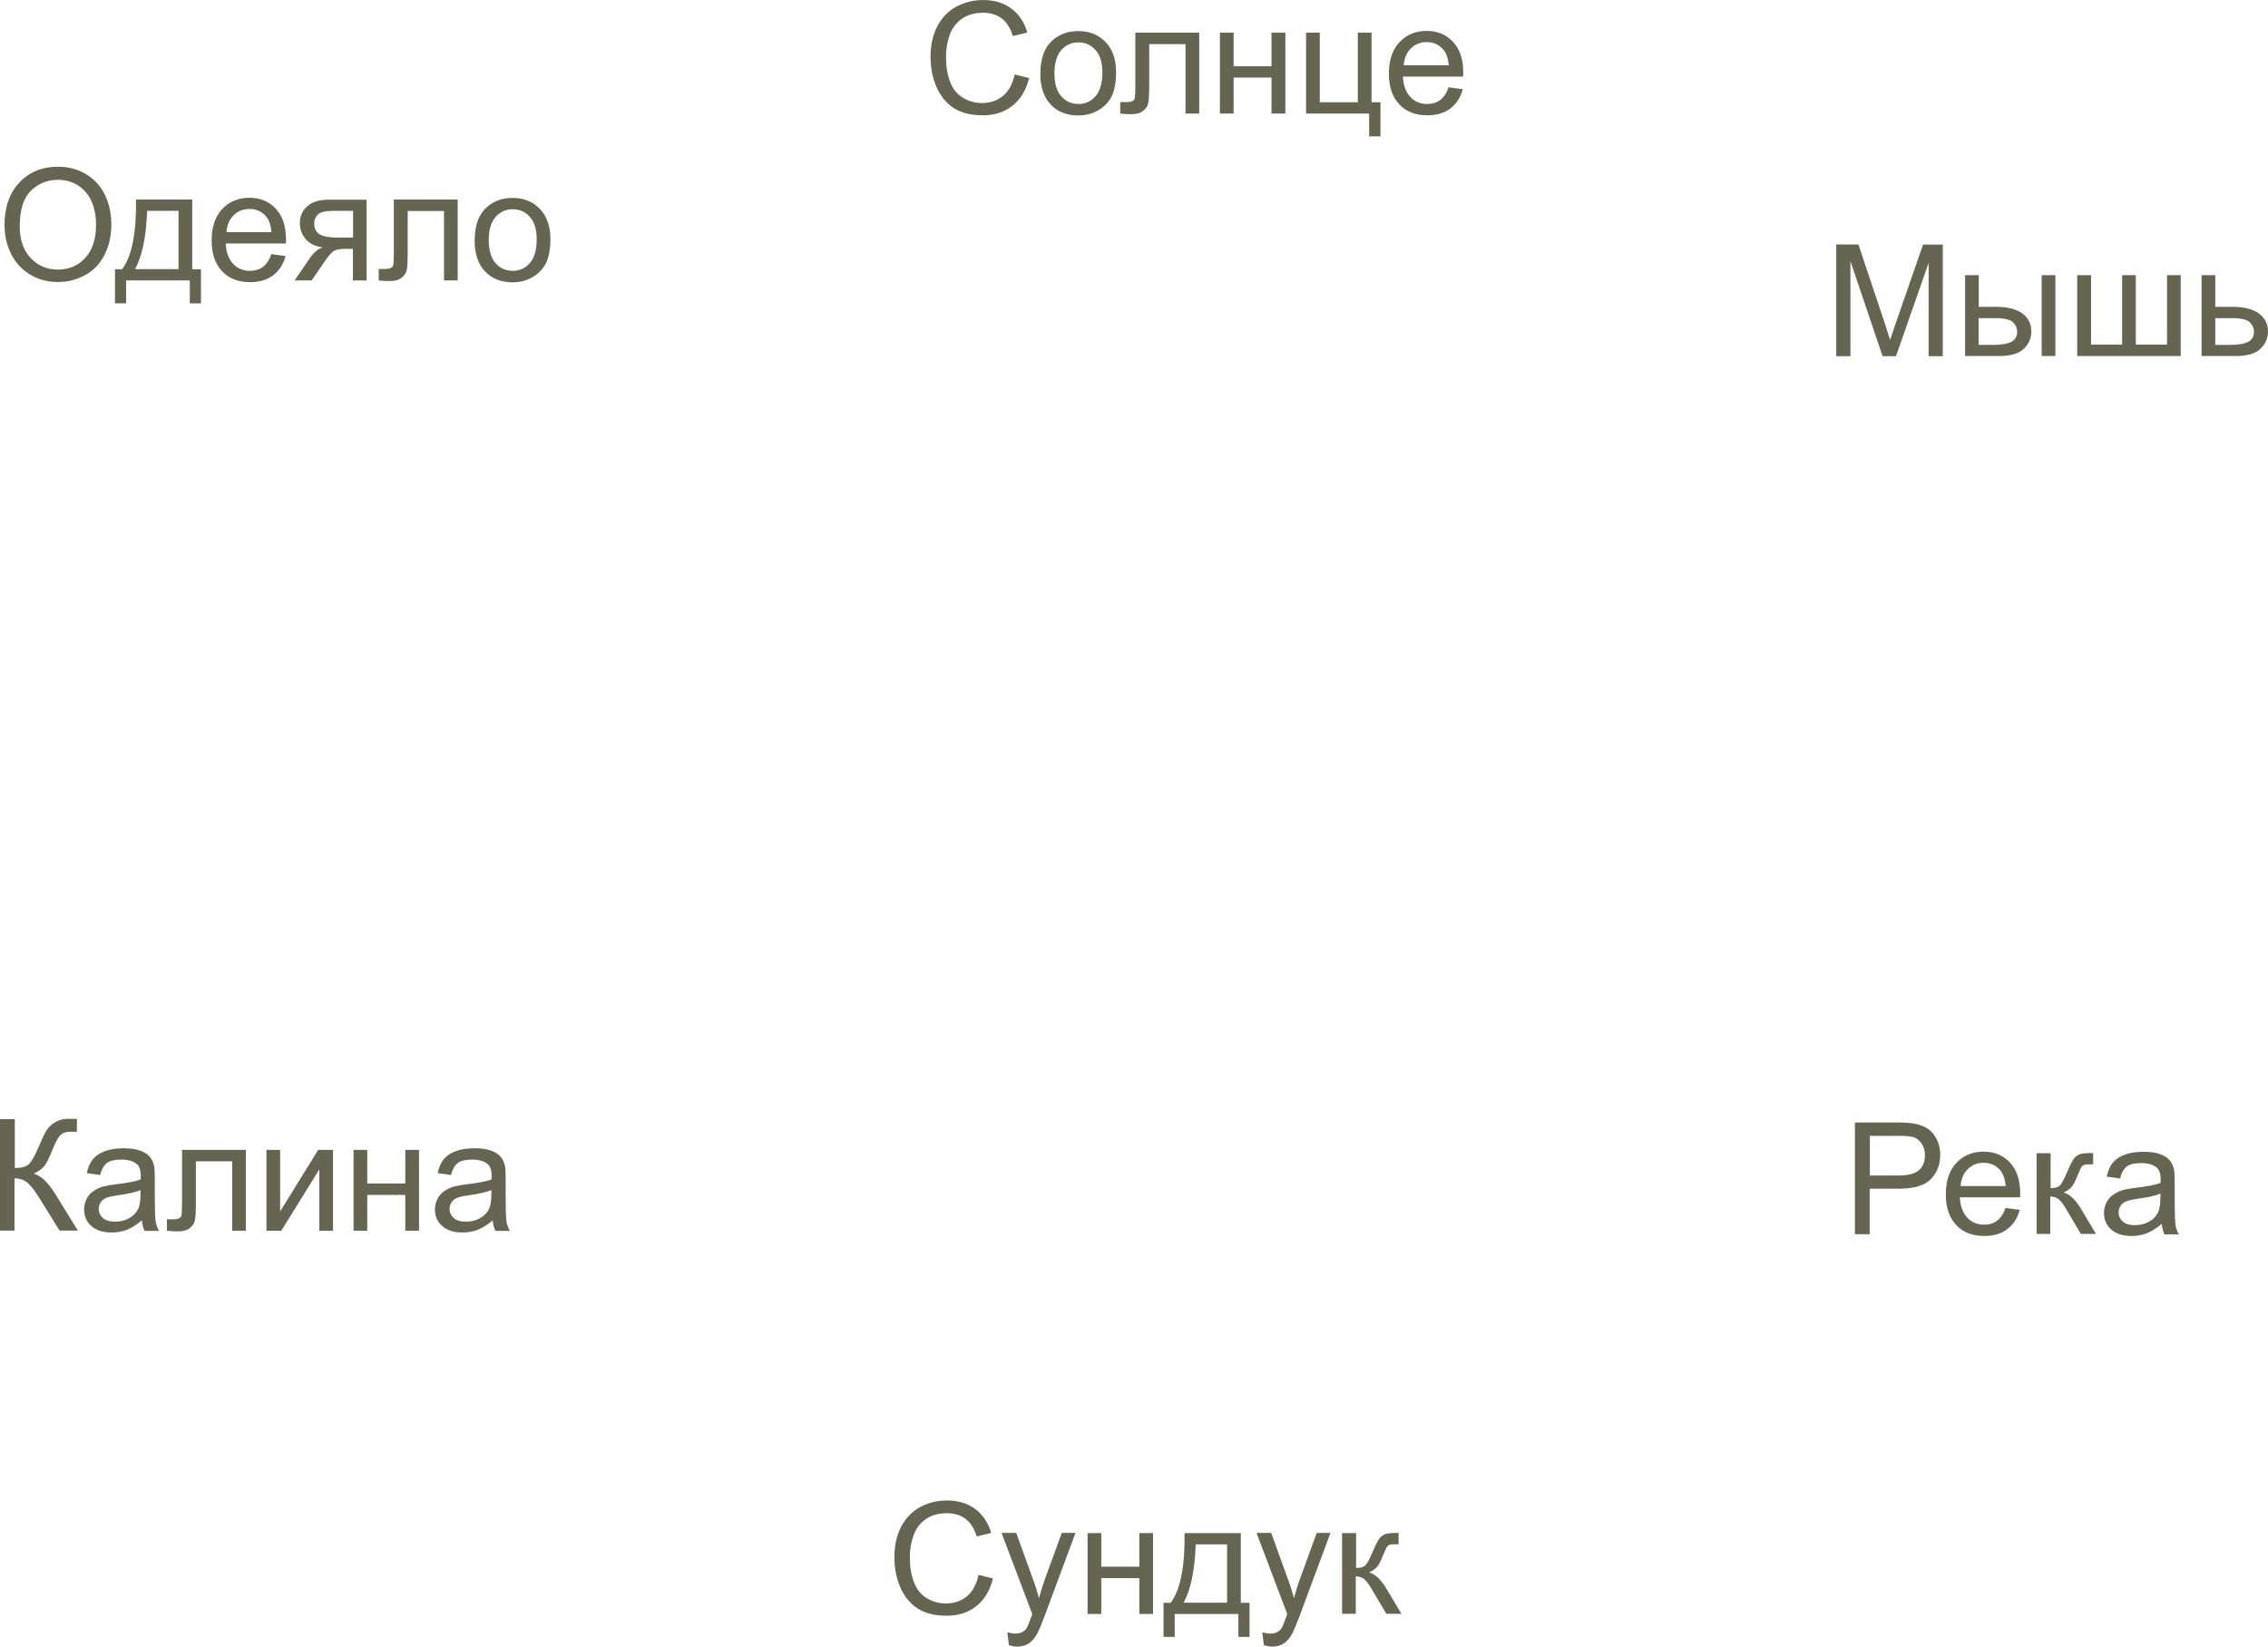
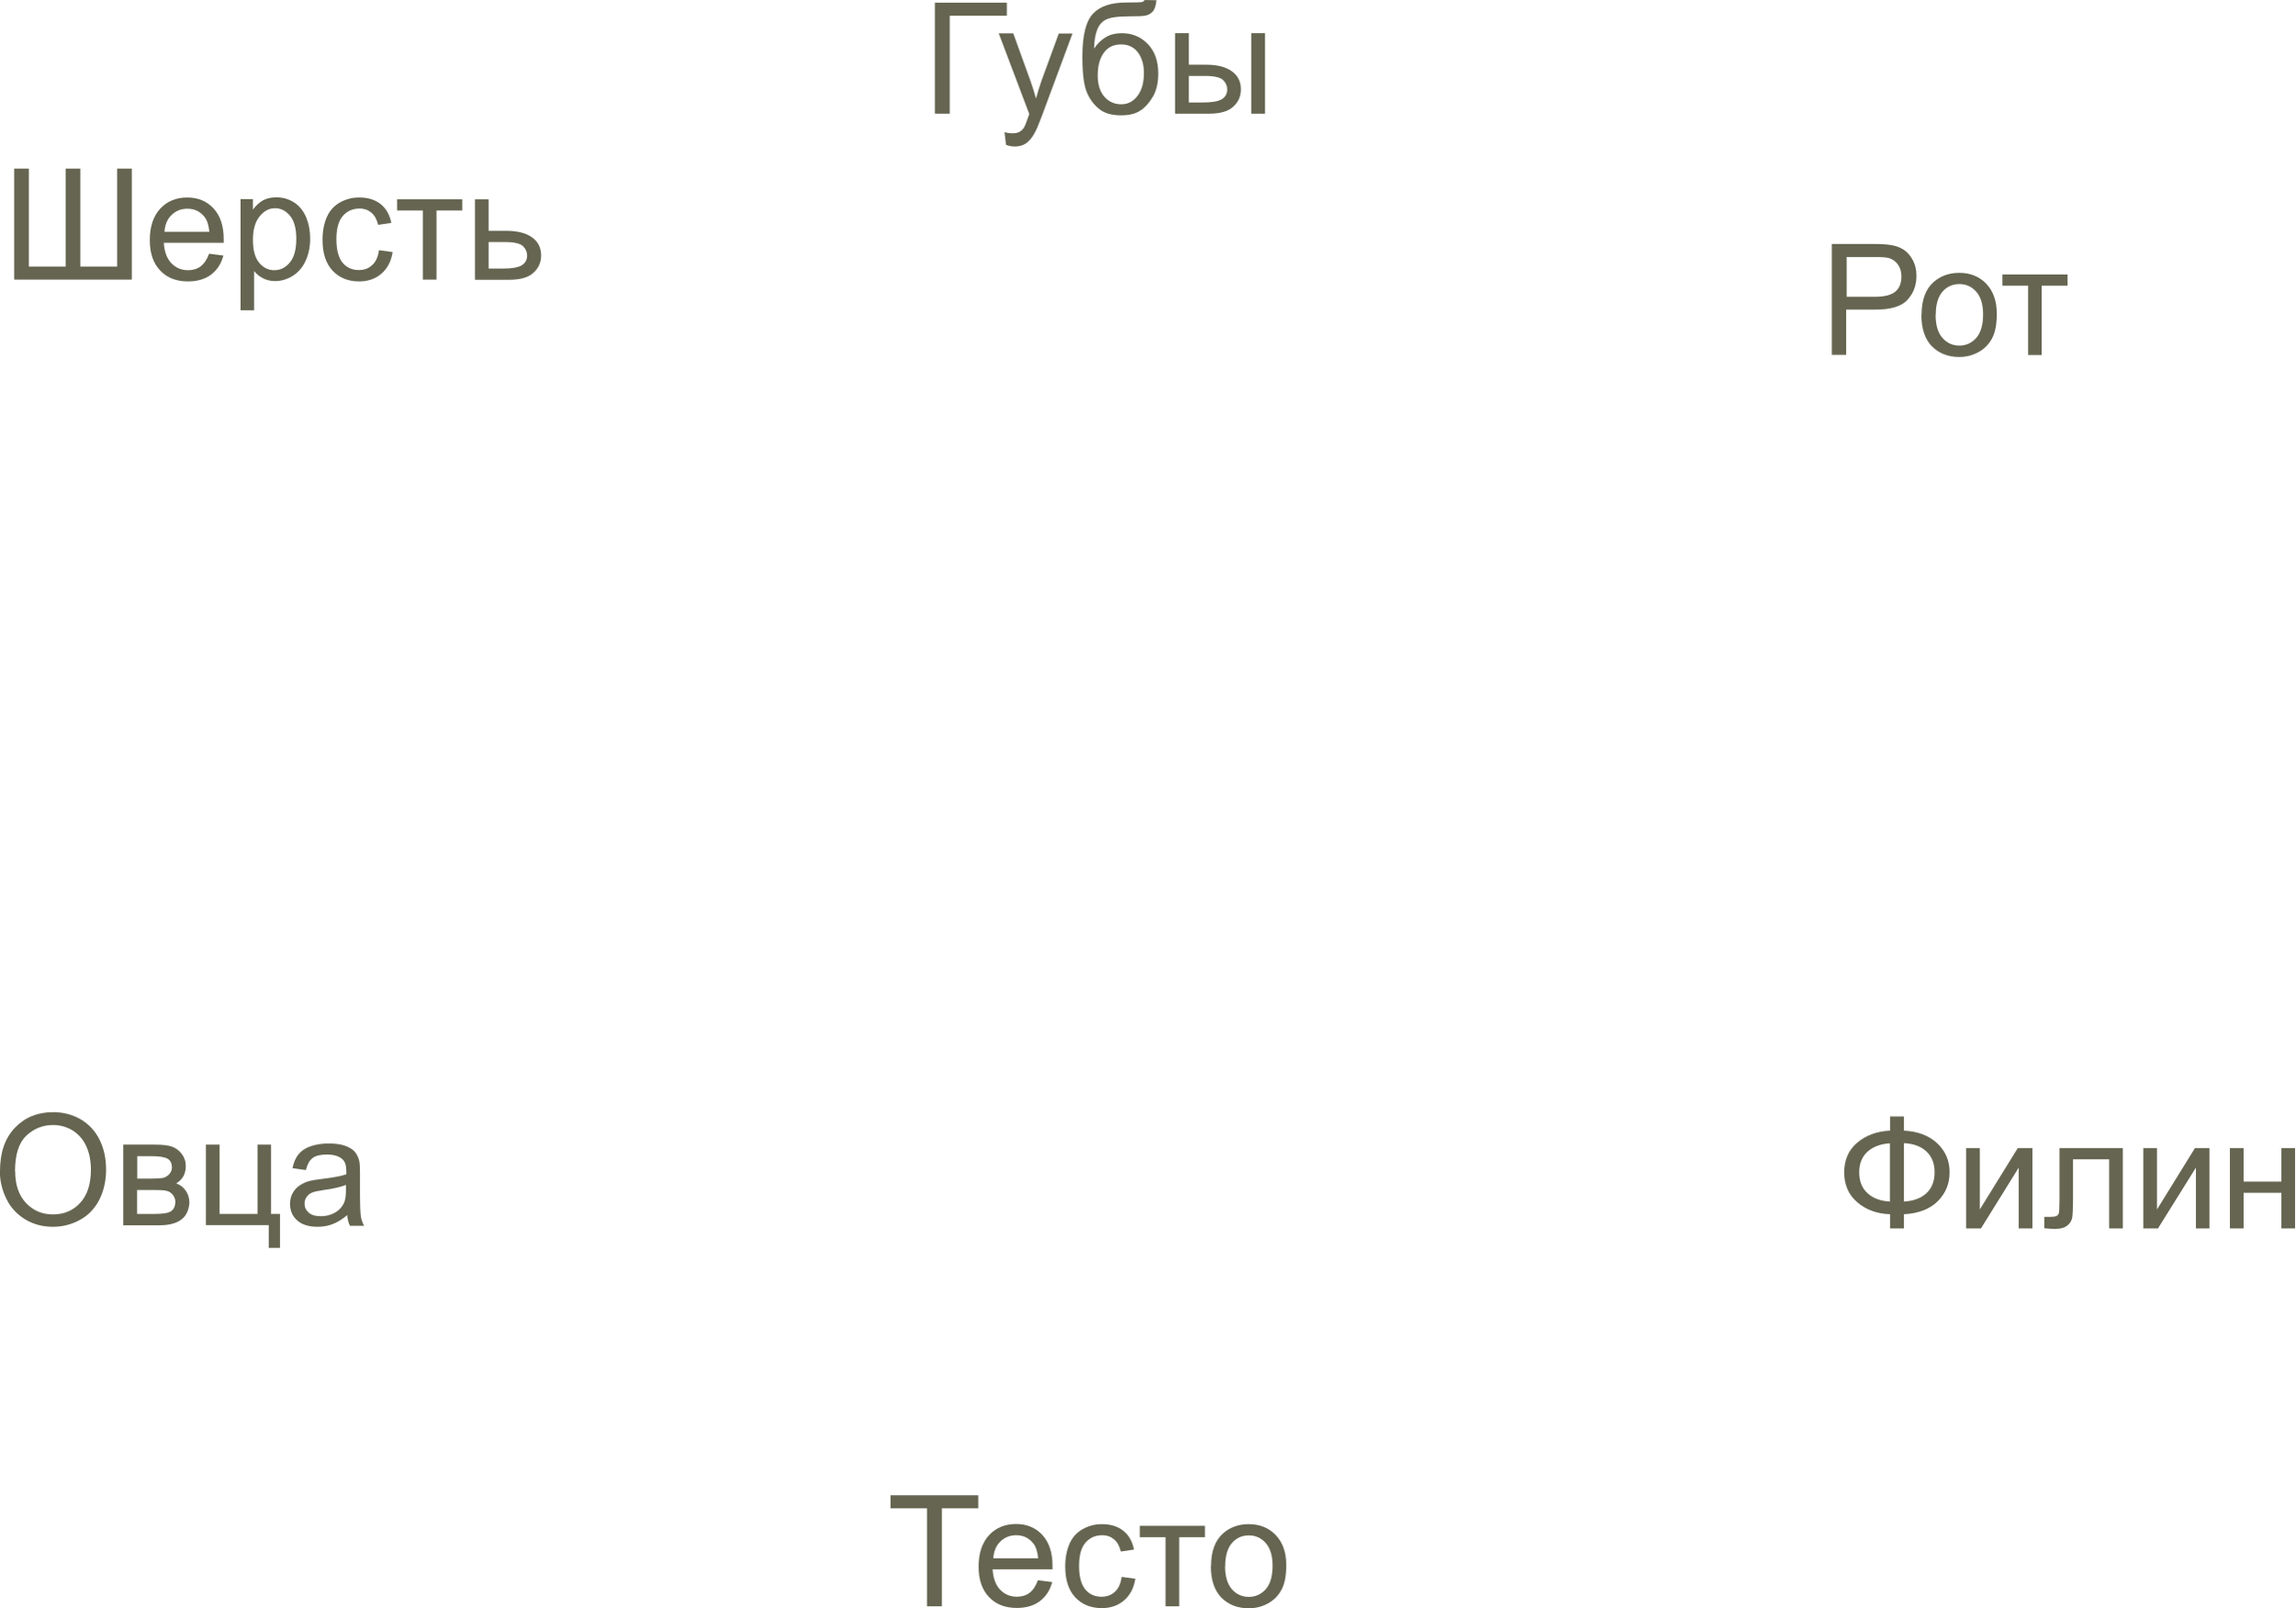
- <svg xmlns="http://www.w3.org/2000/svg" xml:space="preserve" width="76.444mm" height="55.517mm" version="1.1" style="shape-rendering:geometricPrecision; text-rendering:geometricPrecision; image-rendering:optimizeQuality; fill-rule:evenodd; clip-rule:evenodd" viewBox="0 0 142.41 103.42">
+ <svg xmlns="http://www.w3.org/2000/svg" xml:space="preserve" width="77.766mm" height="54.498mm" version="1.1" style="shape-rendering:geometricPrecision; text-rendering:geometricPrecision; image-rendering:optimizeQuality; fill-rule:evenodd; clip-rule:evenodd" viewBox="0 0 139.12 97.49">
  <defs>
    <style type="text/css">
   
    .fil0 {fill:#656551;fill-rule:nonzero}
   
  </style>
  </defs>
  <g id="Слой_x0020_1">
-     <path class="fil0" d="M61.42 98.91l0.93 0.23c-0.19,0.76 -0.54,1.34 -1.05,1.74 -0.5,0.4 -1.12,0.6 -1.85,0.6 -0.75,0 -1.37,-0.15 -1.84,-0.46 -0.47,-0.31 -0.83,-0.75 -1.08,-1.33 -0.25,-0.58 -0.37,-1.21 -0.37,-1.88 0,-0.73 0.14,-1.37 0.42,-1.91 0.28,-0.54 0.68,-0.96 1.19,-1.24 0.51,-0.28 1.08,-0.42 1.7,-0.42 0.7,0 1.29,0.18 1.77,0.54 0.48,0.36 0.81,0.86 1,1.5l-0.91 0.22c-0.16,-0.51 -0.4,-0.88 -0.71,-1.11 -0.31,-0.23 -0.7,-0.35 -1.16,-0.35 -0.54,0 -0.99,0.13 -1.35,0.39 -0.36,0.26 -0.62,0.61 -0.76,1.04 -0.15,0.44 -0.22,0.88 -0.22,1.35 0,0.6 0.09,1.12 0.26,1.56 0.17,0.45 0.44,0.78 0.81,1 0.37,0.22 0.76,0.33 1.19,0.33 0.52,0 0.96,-0.15 1.32,-0.45 0.36,-0.3 0.6,-0.74 0.73,-1.33z" />
-     <path id="_1" class="fil0" d="M63.35 103.32l-0.1 -0.8c0.19,0.05 0.35,0.08 0.49,0.08 0.19,0 0.35,-0.03 0.46,-0.1 0.12,-0.06 0.21,-0.15 0.28,-0.27 0.05,-0.09 0.14,-0.3 0.26,-0.64 0.02,-0.05 0.04,-0.12 0.08,-0.21l-1.93 -5.1 0.92 0 1.06 2.93c0.14,0.37 0.26,0.76 0.37,1.17 0.1,-0.39 0.22,-0.77 0.35,-1.14l1.08 -2.96 0.86 0 -1.92 5.17c-0.21,0.56 -0.37,0.94 -0.48,1.15 -0.15,0.28 -0.33,0.49 -0.53,0.62 -0.2,0.13 -0.44,0.2 -0.71,0.2 -0.17,0 -0.35,-0.03 -0.56,-0.1z" />
-     <polygon id="_2" class="fil0" points="68.29,96.29 69.15,96.29 69.15,98.4 71.54,98.4 71.54,96.29 72.4,96.29 72.4,101.37 71.54,101.37 71.54,99.12 69.15,99.12 69.15,101.37 68.29,101.37 " />
-     <path id="_3" class="fil0" d="M74.37 96.29l3.54 0 0 4.38 0.55 0 0 2.14 -0.7 0 0 -1.44 -4 0 0 1.44 -0.7 0 0 -2.14 0.45 0c0.61,-0.82 0.9,-2.28 0.87,-4.38zm0.71 0.71c-0.06,1.65 -0.32,2.87 -0.76,3.66l2.73 0 0 -3.66 -1.97 0z" />
-     <path id="_4" class="fil0" d="M79.36 103.32l-0.1 -0.8c0.19,0.05 0.35,0.08 0.49,0.08 0.19,0 0.35,-0.03 0.46,-0.1 0.12,-0.06 0.21,-0.15 0.28,-0.27 0.05,-0.09 0.14,-0.3 0.26,-0.64 0.02,-0.05 0.04,-0.12 0.08,-0.21l-1.93 -5.1 0.92 0 1.06 2.93c0.14,0.37 0.26,0.76 0.37,1.17 0.1,-0.39 0.22,-0.77 0.35,-1.14l1.08 -2.96 0.86 0 -1.92 5.17c-0.21,0.56 -0.37,0.94 -0.48,1.15 -0.15,0.28 -0.33,0.49 -0.53,0.62 -0.2,0.13 -0.44,0.2 -0.71,0.2 -0.17,0 -0.35,-0.03 -0.56,-0.1z" />
-     <path id="_5" class="fil0" d="M84.29 96.29l0.86 0 0 2.19c0.27,0 0.47,-0.05 0.58,-0.16 0.11,-0.1 0.27,-0.41 0.49,-0.92 0.17,-0.4 0.31,-0.67 0.41,-0.79 0.11,-0.13 0.23,-0.21 0.36,-0.26 0.14,-0.04 0.36,-0.07 0.66,-0.07l0.17 0 0 0.71 -0.24 -0c-0.23,0 -0.37,0.03 -0.44,0.1 -0.07,0.07 -0.17,0.28 -0.31,0.63 -0.13,0.33 -0.25,0.56 -0.36,0.69 -0.11,0.13 -0.28,0.24 -0.5,0.35 0.37,0.1 0.74,0.44 1.09,1.03l0.94 1.57 -0.95 0 -0.93 -1.57c-0.19,-0.32 -0.35,-0.53 -0.49,-0.63 -0.14,-0.1 -0.31,-0.15 -0.5,-0.15l0 2.35 -0.86 0 0 -5.08z" />
-     <path class="fil0" d="M63.69 4.67l0.93 0.23c-0.19,0.76 -0.54,1.34 -1.05,1.74 -0.5,0.4 -1.12,0.6 -1.85,0.6 -0.75,0 -1.37,-0.15 -1.84,-0.46 -0.47,-0.31 -0.83,-0.75 -1.08,-1.33 -0.25,-0.58 -0.37,-1.21 -0.37,-1.88 0,-0.73 0.14,-1.37 0.42,-1.91 0.28,-0.54 0.68,-0.96 1.19,-1.24 0.51,-0.28 1.08,-0.42 1.7,-0.42 0.7,0 1.29,0.18 1.77,0.54 0.48,0.36 0.81,0.86 1,1.5l-0.91 0.22c-0.16,-0.51 -0.4,-0.88 -0.71,-1.11 -0.31,-0.23 -0.7,-0.35 -1.16,-0.35 -0.54,0 -0.99,0.13 -1.35,0.39 -0.36,0.26 -0.62,0.61 -0.76,1.04 -0.15,0.44 -0.22,0.88 -0.22,1.35 0,0.6 0.09,1.12 0.26,1.56 0.17,0.45 0.44,0.78 0.81,1 0.37,0.22 0.76,0.33 1.19,0.33 0.52,0 0.96,-0.15 1.32,-0.45 0.36,-0.3 0.6,-0.74 0.73,-1.33z" />
-     <path id="_1_0" class="fil0" d="M65.33 4.59c0,-0.94 0.26,-1.63 0.78,-2.08 0.44,-0.38 0.97,-0.56 1.6,-0.56 0.7,0 1.27,0.23 1.71,0.69 0.44,0.46 0.66,1.09 0.66,1.89 0,0.65 -0.1,1.16 -0.29,1.54 -0.2,0.37 -0.48,0.66 -0.86,0.87 -0.37,0.21 -0.78,0.31 -1.23,0.31 -0.71,0 -1.29,-0.23 -1.72,-0.68 -0.44,-0.46 -0.66,-1.11 -0.66,-1.97zm0.88 0c0,0.65 0.14,1.14 0.43,1.46 0.29,0.32 0.64,0.48 1.08,0.48 0.43,0 0.78,-0.16 1.07,-0.49 0.28,-0.32 0.43,-0.82 0.43,-1.48 0,-0.63 -0.14,-1.1 -0.43,-1.42 -0.29,-0.32 -0.64,-0.48 -1.07,-0.48 -0.43,0 -0.79,0.16 -1.08,0.48 -0.28,0.32 -0.43,0.81 -0.43,1.45z" />
-     <path id="_2_1" class="fil0" d="M71.3 2.05l4 0 0 5.08 -0.86 0 0 -4.36 -2.28 0 0 2.53c0,0.59 -0.02,0.98 -0.06,1.17 -0.04,0.19 -0.14,0.35 -0.32,0.49 -0.17,0.14 -0.42,0.21 -0.75,0.21 -0.2,0 -0.43,-0.01 -0.69,-0.04l0 -0.72 0.38 0c0.18,0 0.31,-0.02 0.38,-0.06 0.08,-0.04 0.13,-0.09 0.15,-0.17 0.02,-0.08 0.04,-0.34 0.04,-0.78l0 -3.35z" />
-     <polygon id="_3_2" class="fil0" points="76.6,2.05 77.46,2.05 77.46,4.16 79.84,4.16 79.84,2.05 80.71,2.05 80.71,7.13 79.84,7.13 79.84,4.87 77.46,4.87 77.46,7.13 76.6,7.13 " />
-     <polygon id="_4_3" class="fil0" points="82.01,2.05 82.87,2.05 82.87,6.42 85.26,6.42 85.26,2.05 86.12,2.05 86.12,6.42 86.68,6.42 86.68,8.56 85.97,8.56 85.97,7.13 82.01,7.13 " />
-     <path id="_5_4" class="fil0" d="M90.96 5.48l0.89 0.12c-0.14,0.52 -0.4,0.92 -0.78,1.21 -0.38,0.29 -0.86,0.43 -1.45,0.43 -0.74,0 -1.33,-0.23 -1.76,-0.69 -0.43,-0.46 -0.65,-1.1 -0.65,-1.92 0,-0.85 0.22,-1.51 0.66,-1.98 0.44,-0.47 1.01,-0.71 1.71,-0.71 0.68,0 1.23,0.23 1.66,0.69 0.43,0.46 0.64,1.11 0.64,1.95 0,0.05 -0,0.13 -0.01,0.23l-3.78 0c0.03,0.56 0.19,0.98 0.47,1.28 0.28,0.3 0.64,0.44 1.06,0.44 0.31,0 0.58,-0.08 0.81,-0.25 0.22,-0.17 0.4,-0.43 0.53,-0.8zm-2.82 -1.38l2.83 0c-0.04,-0.43 -0.15,-0.75 -0.32,-0.96 -0.27,-0.33 -0.63,-0.5 -1.06,-0.5 -0.39,0 -0.73,0.13 -1,0.4 -0.27,0.26 -0.42,0.62 -0.45,1.06z" />
-     <path class="fil0" d="M-0 70.29l0.93 0 0 3.07c0.42,0 0.72,-0.08 0.89,-0.25 0.17,-0.16 0.39,-0.56 0.66,-1.19 0.19,-0.46 0.35,-0.79 0.48,-0.98 0.13,-0.19 0.31,-0.35 0.54,-0.48 0.23,-0.13 0.49,-0.19 0.77,-0.19 0.36,0 0.54,0 0.56,0.01l0 0.8c-0.03,0 -0.09,-0 -0.19,-0 -0.1,-0 -0.16,-0 -0.19,-0 -0.3,0 -0.52,0.07 -0.66,0.22 -0.15,0.14 -0.31,0.45 -0.5,0.92 -0.23,0.59 -0.43,0.97 -0.6,1.12 -0.16,0.15 -0.36,0.28 -0.58,0.37 0.45,0.12 0.9,0.54 1.34,1.25l1.44 2.33 -1.15 0 -1.18 -1.9c-0.32,-0.53 -0.59,-0.89 -0.81,-1.08 -0.22,-0.2 -0.5,-0.3 -0.84,-0.3l0 3.28 -0.93 0 0 -7.01z" />
-     <path id="_1_5" class="fil0" d="M8.89 76.66c-0.32,0.27 -0.63,0.46 -0.92,0.58 -0.3,0.11 -0.61,0.17 -0.95,0.17 -0.56,0 -0.99,-0.14 -1.29,-0.41 -0.3,-0.27 -0.45,-0.62 -0.45,-1.04 0,-0.25 0.06,-0.47 0.17,-0.68 0.11,-0.21 0.26,-0.37 0.45,-0.49 0.18,-0.12 0.39,-0.22 0.62,-0.28 0.17,-0.04 0.43,-0.09 0.77,-0.13 0.69,-0.08 1.21,-0.18 1.54,-0.3 0,-0.12 0.01,-0.19 0.01,-0.22 0,-0.35 -0.08,-0.6 -0.24,-0.74 -0.22,-0.19 -0.55,-0.29 -0.98,-0.29 -0.41,0 -0.71,0.07 -0.9,0.21 -0.19,0.14 -0.34,0.39 -0.43,0.76l-0.84 -0.12c0.08,-0.36 0.2,-0.65 0.38,-0.87 0.18,-0.22 0.43,-0.39 0.76,-0.51 0.33,-0.12 0.72,-0.18 1.16,-0.18 0.43,0 0.79,0.05 1.06,0.15 0.27,0.1 0.47,0.23 0.6,0.39 0.13,0.15 0.22,0.35 0.27,0.59 0.03,0.15 0.04,0.41 0.04,0.79l0 1.14c0,0.8 0.02,1.3 0.05,1.52 0.03,0.21 0.11,0.42 0.21,0.61l-0.9 0c-0.09,-0.18 -0.14,-0.39 -0.17,-0.64zm-0.07 -1.91c-0.31,0.13 -0.78,0.23 -1.41,0.32 -0.36,0.05 -0.61,0.11 -0.75,0.17 -0.15,0.06 -0.26,0.16 -0.34,0.28 -0.08,0.12 -0.12,0.26 -0.12,0.41 0,0.23 0.09,0.42 0.26,0.57 0.17,0.15 0.43,0.23 0.76,0.23 0.33,0 0.63,-0.07 0.89,-0.22 0.26,-0.14 0.45,-0.34 0.57,-0.59 0.09,-0.19 0.14,-0.48 0.14,-0.86l0.01 -0.31z" />
-     <path id="_2_6" class="fil0" d="M11.44 72.22l4 0 0 5.08 -0.86 0 0 -4.36 -2.28 0 0 2.53c0,0.59 -0.02,0.98 -0.06,1.17 -0.04,0.19 -0.14,0.35 -0.32,0.49 -0.17,0.14 -0.42,0.21 -0.75,0.21 -0.2,0 -0.43,-0.01 -0.69,-0.04l0 -0.72 0.38 0c0.18,0 0.31,-0.02 0.38,-0.06 0.08,-0.04 0.13,-0.09 0.15,-0.17 0.02,-0.08 0.04,-0.34 0.04,-0.78l0 -3.35z" />
-     <polygon id="_3_7" class="fil0" points="16.73,72.22 17.59,72.22 17.59,76.09 19.98,72.22 20.91,72.22 20.91,77.3 20.05,77.3 20.05,73.45 17.66,77.3 16.73,77.3 " />
-     <polygon id="_4_8" class="fil0" points="22.2,72.22 23.06,72.22 23.06,74.33 25.45,74.33 25.45,72.22 26.31,72.22 26.31,77.3 25.45,77.3 25.45,75.05 23.06,75.05 23.06,77.3 22.2,77.3 " />
-     <path id="_5_9" class="fil0" d="M30.92 76.66c-0.32,0.27 -0.63,0.46 -0.92,0.58 -0.3,0.11 -0.61,0.17 -0.95,0.17 -0.56,0 -0.99,-0.14 -1.29,-0.41 -0.3,-0.27 -0.45,-0.62 -0.45,-1.04 0,-0.25 0.06,-0.47 0.17,-0.68 0.11,-0.21 0.26,-0.37 0.45,-0.49 0.18,-0.12 0.39,-0.22 0.62,-0.28 0.17,-0.04 0.43,-0.09 0.77,-0.13 0.69,-0.08 1.21,-0.18 1.54,-0.3 0,-0.12 0.01,-0.19 0.01,-0.22 0,-0.35 -0.08,-0.6 -0.24,-0.74 -0.22,-0.19 -0.55,-0.29 -0.98,-0.29 -0.41,0 -0.71,0.07 -0.9,0.21 -0.19,0.14 -0.34,0.39 -0.43,0.76l-0.84 -0.12c0.08,-0.36 0.2,-0.65 0.38,-0.87 0.18,-0.22 0.43,-0.39 0.76,-0.51 0.33,-0.12 0.72,-0.18 1.16,-0.18 0.43,0 0.79,0.05 1.06,0.15 0.27,0.1 0.47,0.23 0.6,0.39 0.13,0.15 0.22,0.35 0.27,0.59 0.03,0.15 0.04,0.41 0.04,0.79l0 1.14c0,0.8 0.02,1.3 0.05,1.52 0.03,0.21 0.11,0.42 0.21,0.61l-0.9 0c-0.09,-0.18 -0.14,-0.39 -0.17,-0.64zm-0.07 -1.91c-0.31,0.13 -0.78,0.23 -1.41,0.32 -0.36,0.05 -0.61,0.11 -0.75,0.17 -0.15,0.06 -0.26,0.16 -0.34,0.28 -0.08,0.12 -0.12,0.26 -0.12,0.41 0,0.23 0.09,0.42 0.26,0.57 0.17,0.15 0.43,0.23 0.76,0.23 0.33,0 0.63,-0.07 0.89,-0.22 0.26,-0.14 0.45,-0.34 0.57,-0.59 0.09,-0.19 0.14,-0.48 0.14,-0.86l0.01 -0.31z" />
-     <path class="fil0" d="M0.28 14.19c0,-1.16 0.31,-2.07 0.94,-2.73 0.62,-0.66 1.43,-0.99 2.42,-0.99 0.65,0 1.23,0.15 1.75,0.46 0.52,0.31 0.92,0.74 1.19,1.29 0.27,0.55 0.41,1.18 0.41,1.88 0,0.71 -0.14,1.35 -0.43,1.91 -0.29,0.56 -0.69,0.99 -1.22,1.27 -0.53,0.29 -1.09,0.43 -1.7,0.43 -0.66,0 -1.25,-0.16 -1.77,-0.48 -0.52,-0.32 -0.91,-0.75 -1.18,-1.3 -0.27,-0.55 -0.4,-1.13 -0.4,-1.75zm0.96 0.02c0,0.84 0.23,1.51 0.68,1.99 0.45,0.48 1.02,0.73 1.71,0.73 0.7,0 1.27,-0.24 1.72,-0.73 0.45,-0.49 0.68,-1.18 0.68,-2.08 0,-0.57 -0.1,-1.07 -0.29,-1.49 -0.19,-0.42 -0.47,-0.75 -0.85,-0.99 -0.37,-0.23 -0.79,-0.35 -1.25,-0.35 -0.66,0 -1.22,0.23 -1.69,0.68 -0.47,0.45 -0.71,1.2 -0.71,2.25z" />
-     <path id="_1_10" class="fil0" d="M8.53 12.53l3.54 0 0 4.38 0.55 0 0 2.14 -0.7 0 0 -1.44 -4 0 0 1.44 -0.7 0 0 -2.14 0.45 0c0.61,-0.82 0.9,-2.28 0.87,-4.38zm0.71 0.71c-0.06,1.65 -0.32,2.87 -0.76,3.66l2.73 0 0 -3.66 -1.97 0z" />
-     <path id="_2_11" class="fil0" d="M17.04 15.96l0.89 0.12c-0.14,0.52 -0.4,0.92 -0.78,1.21 -0.38,0.29 -0.86,0.43 -1.45,0.43 -0.74,0 -1.33,-0.23 -1.76,-0.69 -0.43,-0.46 -0.65,-1.1 -0.65,-1.92 0,-0.85 0.22,-1.51 0.66,-1.98 0.44,-0.47 1.01,-0.71 1.71,-0.71 0.68,0 1.23,0.23 1.66,0.69 0.43,0.46 0.64,1.11 0.64,1.95 0,0.05 -0,0.13 -0.01,0.23l-3.78 0c0.03,0.56 0.19,0.98 0.47,1.28 0.28,0.3 0.64,0.44 1.06,0.44 0.31,0 0.58,-0.08 0.81,-0.25 0.22,-0.17 0.4,-0.43 0.53,-0.8zm-2.82 -1.38l2.83 0c-0.04,-0.43 -0.15,-0.75 -0.32,-0.96 -0.27,-0.33 -0.63,-0.5 -1.06,-0.5 -0.39,0 -0.73,0.13 -1,0.4 -0.27,0.26 -0.42,0.62 -0.45,1.06z" />
-     <path id="_3_12" class="fil0" d="M23.02 12.53l0 5.08 -0.86 0 0 -1.98 -0.5 0c-0.3,0 -0.53,0.04 -0.68,0.12 -0.15,0.08 -0.37,0.33 -0.65,0.75l-0.76 1.11 -1.07 0 0.93 -1.36c0.28,-0.42 0.57,-0.65 0.85,-0.71 -0.49,-0.07 -0.86,-0.24 -1.09,-0.53 -0.24,-0.29 -0.36,-0.62 -0.36,-0.99 0,-0.44 0.15,-0.8 0.47,-1.07 0.31,-0.28 0.76,-0.41 1.35,-0.41l2.36 0zm-0.86 0.71l-1.22 0c-0.51,0 -0.84,0.08 -0.99,0.24 -0.15,0.16 -0.22,0.35 -0.22,0.56 0,0.3 0.11,0.53 0.33,0.67 0.22,0.14 0.6,0.21 1.16,0.21l0.95 0 0 -1.68z" />
-     <path id="_4_13" class="fil0" d="M24.74 12.53l4 0 0 5.08 -0.86 0 0 -4.36 -2.28 0 0 2.53c0,0.59 -0.02,0.98 -0.06,1.17 -0.04,0.19 -0.14,0.35 -0.32,0.49 -0.17,0.14 -0.42,0.21 -0.75,0.21 -0.2,0 -0.43,-0.01 -0.69,-0.04l0 -0.72 0.38 0c0.18,0 0.31,-0.02 0.38,-0.06 0.08,-0.04 0.13,-0.09 0.15,-0.17 0.02,-0.08 0.04,-0.34 0.04,-0.78l0 -3.35z" />
-     <path id="_5_14" class="fil0" d="M29.81 15.07c0,-0.94 0.26,-1.63 0.78,-2.08 0.44,-0.38 0.97,-0.56 1.6,-0.56 0.7,0 1.27,0.23 1.71,0.69 0.44,0.46 0.66,1.09 0.66,1.89 0,0.65 -0.1,1.16 -0.29,1.54 -0.2,0.37 -0.48,0.66 -0.86,0.87 -0.37,0.21 -0.78,0.31 -1.23,0.31 -0.71,0 -1.29,-0.23 -1.72,-0.68 -0.44,-0.46 -0.66,-1.11 -0.66,-1.97zm0.88 0c0,0.65 0.14,1.14 0.43,1.46 0.29,0.32 0.64,0.48 1.08,0.48 0.43,0 0.78,-0.16 1.07,-0.49 0.28,-0.32 0.43,-0.82 0.43,-1.48 0,-0.63 -0.14,-1.1 -0.43,-1.42 -0.29,-0.32 -0.64,-0.48 -1.07,-0.48 -0.43,0 -0.79,0.16 -1.08,0.48 -0.28,0.32 -0.43,0.81 -0.43,1.45z" />
-     <path class="fil0" d="M115.3 22.36l0 -7.01 1.39 0 1.66 4.96c0.15,0.46 0.26,0.81 0.33,1.04 0.08,-0.25 0.21,-0.63 0.38,-1.12l1.69 -4.87 1.24 0 0 7.01 -0.89 0 0 -5.86 -2.05 5.86 -0.84 0 -2.02 -5.97 0 5.97 -0.89 0z" />
-     <path id="_1_15" class="fil0" d="M128.2 17.28l0.86 0 0 5.08 -0.86 0 0 -5.08zm-4.81 0l0.86 0 0 1.99 1.09 0c0.71,0 1.25,0.14 1.64,0.41 0.38,0.28 0.57,0.66 0.57,1.14 0,0.42 -0.16,0.79 -0.48,1.09 -0.32,0.3 -0.83,0.45 -1.53,0.45l-2.15 0 0 -5.08zm0.86 4.38l0.9 0c0.54,0 0.93,-0.07 1.16,-0.2 0.23,-0.13 0.35,-0.34 0.35,-0.63 0,-0.22 -0.09,-0.42 -0.26,-0.59 -0.17,-0.17 -0.55,-0.26 -1.14,-0.26l-1.02 0 0 1.67z" />
-     <polygon id="_2_16" class="fil0" points="130.43,17.28 131.3,17.28 131.3,21.64 133.25,21.64 133.25,17.28 134.11,17.28 134.11,21.64 136.07,21.64 136.07,17.28 136.93,17.28 136.93,22.36 130.43,22.36 " />
-     <path id="_3_17" class="fil0" d="M138.24 17.28l0.86 0 0 1.99 1.09 0c0.71,0 1.26,0.14 1.64,0.41 0.38,0.28 0.58,0.66 0.58,1.14 0,0.42 -0.16,0.79 -0.48,1.09 -0.32,0.3 -0.83,0.45 -1.54,0.45l-2.15 0 0 -5.08zm0.86 4.38l0.91 0c0.55,0 0.94,-0.07 1.17,-0.2 0.23,-0.13 0.35,-0.34 0.35,-0.63 0,-0.22 -0.09,-0.42 -0.26,-0.59 -0.17,-0.17 -0.55,-0.26 -1.15,-0.26l-1.02 0 0 1.67z" />
-     <path class="fil0" d="M116.47 77.51l0 -7.01 2.65 0c0.46,0 0.82,0.02 1.07,0.07 0.34,0.06 0.63,0.17 0.87,0.33 0.23,0.16 0.42,0.39 0.56,0.68 0.14,0.29 0.21,0.61 0.21,0.95 0,0.59 -0.19,1.1 -0.57,1.51 -0.38,0.41 -1.07,0.62 -2.06,0.62l-1.8 0 0 2.86 -0.93 0zm0.93 -3.68l1.81 0c0.6,0 1.02,-0.11 1.28,-0.33 0.25,-0.22 0.38,-0.54 0.38,-0.94 0,-0.29 -0.07,-0.54 -0.22,-0.75 -0.15,-0.21 -0.34,-0.35 -0.59,-0.41 -0.16,-0.04 -0.45,-0.06 -0.86,-0.06l-1.79 0 0 2.51z" />
-     <path id="_1_18" class="fil0" d="M125.93 75.87l0.89 0.12c-0.14,0.52 -0.4,0.92 -0.78,1.21 -0.38,0.29 -0.86,0.43 -1.45,0.43 -0.74,0 -1.33,-0.23 -1.76,-0.69 -0.43,-0.46 -0.65,-1.1 -0.65,-1.92 0,-0.85 0.22,-1.51 0.66,-1.98 0.44,-0.47 1.01,-0.71 1.71,-0.71 0.68,0 1.23,0.23 1.66,0.69 0.43,0.46 0.64,1.11 0.64,1.95 0,0.05 -0,0.13 -0.01,0.23l-3.78 0c0.03,0.56 0.19,0.98 0.47,1.28 0.28,0.3 0.64,0.44 1.06,0.44 0.31,0 0.58,-0.08 0.81,-0.25 0.22,-0.17 0.4,-0.43 0.53,-0.8zm-2.82 -1.38l2.83 0c-0.04,-0.43 -0.15,-0.75 -0.32,-0.96 -0.27,-0.33 -0.63,-0.5 -1.06,-0.5 -0.39,0 -0.73,0.13 -1,0.4 -0.27,0.26 -0.42,0.62 -0.45,1.06z" />
-     <path id="_2_19" class="fil0" d="M127.9 72.43l0.86 0 0 2.19c0.27,0 0.47,-0.05 0.58,-0.16 0.11,-0.1 0.27,-0.41 0.49,-0.92 0.17,-0.4 0.31,-0.67 0.41,-0.79 0.11,-0.13 0.23,-0.21 0.36,-0.26 0.14,-0.04 0.36,-0.07 0.66,-0.07l0.17 0 0 0.71 -0.24 -0c-0.23,0 -0.37,0.03 -0.44,0.1 -0.07,0.07 -0.17,0.28 -0.31,0.63 -0.13,0.33 -0.25,0.56 -0.36,0.69 -0.11,0.13 -0.28,0.24 -0.5,0.35 0.37,0.1 0.74,0.44 1.09,1.03l0.94 1.57 -0.95 0 -0.93 -1.57c-0.19,-0.32 -0.35,-0.53 -0.49,-0.63 -0.14,-0.1 -0.31,-0.15 -0.5,-0.15l0 2.35 -0.86 0 0 -5.08z" />
-     <path id="_3_20" class="fil0" d="M135.72 76.88c-0.32,0.27 -0.63,0.46 -0.92,0.58 -0.3,0.11 -0.61,0.17 -0.95,0.17 -0.56,0 -0.99,-0.14 -1.29,-0.41 -0.3,-0.27 -0.45,-0.62 -0.45,-1.04 0,-0.25 0.06,-0.47 0.17,-0.68 0.11,-0.21 0.26,-0.37 0.45,-0.49 0.18,-0.12 0.39,-0.22 0.62,-0.28 0.17,-0.04 0.43,-0.09 0.77,-0.13 0.69,-0.08 1.21,-0.18 1.54,-0.3 0,-0.12 0.01,-0.19 0.01,-0.22 0,-0.35 -0.08,-0.6 -0.24,-0.74 -0.22,-0.19 -0.55,-0.29 -0.98,-0.29 -0.41,0 -0.71,0.07 -0.9,0.21 -0.19,0.14 -0.34,0.39 -0.43,0.76l-0.84 -0.12c0.08,-0.36 0.2,-0.65 0.38,-0.87 0.18,-0.22 0.43,-0.39 0.76,-0.51 0.33,-0.12 0.72,-0.18 1.16,-0.18 0.43,0 0.79,0.05 1.06,0.15 0.27,0.1 0.47,0.23 0.6,0.39 0.13,0.15 0.22,0.35 0.27,0.59 0.03,0.15 0.04,0.41 0.04,0.79l0 1.14c0,0.8 0.02,1.3 0.05,1.52 0.03,0.21 0.11,0.42 0.21,0.61l-0.9 0c-0.09,-0.18 -0.14,-0.39 -0.17,-0.64zm-0.07 -1.91c-0.31,0.13 -0.78,0.23 -1.41,0.32 -0.36,0.05 -0.61,0.11 -0.75,0.17 -0.15,0.06 -0.26,0.16 -0.34,0.28 -0.08,0.12 -0.12,0.26 -0.12,0.41 0,0.23 0.09,0.42 0.26,0.57 0.17,0.15 0.43,0.23 0.76,0.23 0.33,0 0.63,-0.07 0.89,-0.22 0.26,-0.14 0.45,-0.34 0.57,-0.59 0.09,-0.19 0.14,-0.48 0.14,-0.86l0.01 -0.31z" />
+     <polygon class="fil0" points="56.19,97.39 56.19,91.45 53.98,91.45 53.98,90.66 59.3,90.66 59.3,91.45 57.09,91.45 57.09,97.39 " />
+     <path id="_1" class="fil0" d="M62.92 95.81l0.86 0.11c-0.13,0.5 -0.38,0.88 -0.75,1.16 -0.36,0.27 -0.83,0.41 -1.39,0.41 -0.71,0 -1.28,-0.22 -1.69,-0.66 -0.42,-0.44 -0.63,-1.05 -0.63,-1.84 0,-0.82 0.21,-1.45 0.63,-1.91 0.42,-0.45 0.97,-0.68 1.64,-0.68 0.65,0 1.18,0.22 1.59,0.66 0.41,0.44 0.62,1.07 0.62,1.87 0,0.05 -0,0.12 -0,0.22l-3.63 0c0.03,0.53 0.18,0.94 0.45,1.23 0.27,0.28 0.61,0.43 1.02,0.43 0.3,0 0.56,-0.08 0.77,-0.24 0.21,-0.16 0.38,-0.42 0.51,-0.77zm-2.71 -1.33l2.72 0c-0.04,-0.41 -0.14,-0.72 -0.31,-0.92 -0.26,-0.32 -0.6,-0.48 -1.02,-0.48 -0.38,0 -0.7,0.13 -0.96,0.38 -0.26,0.25 -0.4,0.59 -0.43,1.02z" />
+     <path id="_2" class="fil0" d="M68.01 95.61l0.81 0.11c-0.09,0.56 -0.31,0.99 -0.68,1.31 -0.36,0.31 -0.81,0.47 -1.35,0.47 -0.67,0 -1.2,-0.22 -1.61,-0.65 -0.41,-0.44 -0.61,-1.06 -0.61,-1.87 0,-0.53 0.09,-0.99 0.26,-1.38 0.17,-0.39 0.44,-0.69 0.8,-0.89 0.36,-0.2 0.74,-0.3 1.16,-0.3 0.53,0 0.96,0.13 1.3,0.4 0.34,0.27 0.55,0.65 0.65,1.14l-0.8 0.12c-0.08,-0.33 -0.21,-0.57 -0.41,-0.74 -0.19,-0.16 -0.43,-0.25 -0.71,-0.25 -0.42,0 -0.76,0.15 -1.02,0.45 -0.26,0.3 -0.39,0.77 -0.39,1.41 0,0.65 0.13,1.13 0.38,1.43 0.25,0.3 0.58,0.44 0.98,0.44 0.33,0 0.6,-0.1 0.81,-0.3 0.22,-0.2 0.36,-0.5 0.41,-0.91z" />
+     <polygon id="_3" class="fil0" points="69.09,92.51 73.04,92.51 73.04,93.2 71.48,93.2 71.48,97.39 70.65,97.39 70.65,93.2 69.09,93.2 " />
+     <path id="_4" class="fil0" d="M73.41 94.95c0,-0.9 0.25,-1.57 0.75,-2 0.42,-0.36 0.93,-0.54 1.53,-0.54 0.67,0 1.22,0.22 1.64,0.66 0.42,0.44 0.64,1.04 0.64,1.82 0,0.63 -0.09,1.12 -0.28,1.48 -0.19,0.36 -0.46,0.64 -0.82,0.84 -0.36,0.2 -0.75,0.3 -1.18,0.3 -0.68,0 -1.23,-0.22 -1.66,-0.65 -0.42,-0.44 -0.63,-1.07 -0.63,-1.89zm0.85 0c0,0.62 0.14,1.09 0.41,1.4 0.27,0.31 0.62,0.47 1.03,0.47 0.41,0 0.75,-0.16 1.03,-0.47 0.27,-0.31 0.41,-0.79 0.41,-1.42 0,-0.6 -0.14,-1.06 -0.41,-1.37 -0.27,-0.31 -0.62,-0.47 -1.02,-0.47 -0.42,0 -0.76,0.15 -1.03,0.46 -0.27,0.31 -0.41,0.77 -0.41,1.4z" />
+     <polygon class="fil0" points="56.67,0.16 61.03,0.16 61.03,0.95 57.57,0.95 57.57,6.89 56.67,6.89 " />
+     <path id="_1_0" class="fil0" d="M60.98 8.77l-0.09 -0.76c0.18,0.05 0.34,0.07 0.47,0.07 0.18,0 0.33,-0.03 0.44,-0.09 0.11,-0.06 0.2,-0.15 0.27,-0.26 0.05,-0.08 0.14,-0.29 0.25,-0.62 0.02,-0.05 0.04,-0.11 0.07,-0.2l-1.85 -4.89 0.88 0 1.02 2.82c0.13,0.36 0.25,0.73 0.36,1.13 0.1,-0.37 0.21,-0.74 0.34,-1.1l1.04 -2.84 0.83 0 -1.84 4.96c-0.2,0.53 -0.35,0.9 -0.47,1.1 -0.15,0.27 -0.32,0.47 -0.51,0.6 -0.19,0.13 -0.42,0.19 -0.68,0.19 -0.16,0 -0.34,-0.03 -0.53,-0.1z" />
+     <path id="_2_1" class="fil0" d="M69.37 0l0.73 0.01c-0.03,0.33 -0.11,0.56 -0.22,0.68 -0.11,0.13 -0.25,0.21 -0.43,0.25 -0.18,0.04 -0.52,0.05 -1.03,0.05 -0.68,0 -1.14,0.07 -1.39,0.2 -0.25,0.13 -0.42,0.34 -0.53,0.63 -0.11,0.29 -0.17,0.66 -0.18,1.12 0.21,-0.31 0.45,-0.54 0.73,-0.7 0.28,-0.16 0.59,-0.23 0.94,-0.23 0.64,0 1.17,0.22 1.59,0.66 0.42,0.44 0.63,1.03 0.63,1.78 0,0.57 -0.11,1.04 -0.32,1.4 -0.21,0.36 -0.46,0.65 -0.75,0.84 -0.29,0.2 -0.68,0.3 -1.18,0.3 -0.58,0 -1.03,-0.13 -1.35,-0.4 -0.32,-0.26 -0.57,-0.6 -0.74,-1.02 -0.17,-0.41 -0.26,-1.13 -0.26,-2.15 0,-1.29 0.22,-2.15 0.65,-2.6 0.43,-0.45 1.1,-0.67 2.01,-0.67 0.56,0 0.88,-0.01 0.96,-0.03 0.08,-0.02 0.12,-0.06 0.15,-0.13zm-0.03 4.43c0,-0.51 -0.12,-0.92 -0.36,-1.25 -0.24,-0.32 -0.58,-0.49 -1.02,-0.49 -0.46,0 -0.81,0.17 -1.05,0.51 -0.25,0.34 -0.37,0.8 -0.37,1.37 0,0.56 0.14,1 0.41,1.3 0.27,0.3 0.61,0.45 1.01,0.45 0.41,0 0.74,-0.17 1,-0.52 0.26,-0.35 0.38,-0.81 0.38,-1.38z" />
+     <path id="_3_2" class="fil0" d="M75.85 2.01l0.83 0 0 4.88 -0.83 0 0 -4.88zm-4.62 0l0.83 0 0 1.91 1.04 0c0.68,0 1.2,0.13 1.57,0.4 0.37,0.26 0.55,0.63 0.55,1.1 0,0.41 -0.15,0.76 -0.46,1.04 -0.31,0.29 -0.8,0.43 -1.47,0.43l-2.06 0 0 -4.88zm0.83 4.2l0.87 0c0.52,0 0.9,-0.06 1.12,-0.19 0.22,-0.13 0.34,-0.33 0.34,-0.6 0,-0.21 -0.08,-0.4 -0.25,-0.57 -0.17,-0.16 -0.53,-0.25 -1.1,-0.25l-0.98 0 0 1.61z" />
+     <path class="fil0" d="M-0 71c0,-1.12 0.3,-1.99 0.9,-2.62 0.6,-0.63 1.37,-0.95 2.32,-0.95 0.62,0 1.18,0.15 1.68,0.44 0.5,0.3 0.88,0.71 1.14,1.24 0.26,0.53 0.39,1.13 0.39,1.8 0,0.68 -0.14,1.29 -0.41,1.83 -0.28,0.54 -0.67,0.95 -1.17,1.22 -0.51,0.28 -1.05,0.42 -1.64,0.42 -0.63,0 -1.2,-0.15 -1.7,-0.46 -0.5,-0.31 -0.88,-0.72 -1.13,-1.25 -0.26,-0.53 -0.39,-1.09 -0.39,-1.68zm0.92 0.02c0,0.81 0.22,1.45 0.65,1.91 0.44,0.47 0.98,0.7 1.64,0.7 0.67,0 1.22,-0.23 1.65,-0.7 0.43,-0.47 0.65,-1.14 0.65,-2 0,-0.55 -0.09,-1.02 -0.28,-1.43 -0.18,-0.41 -0.46,-0.72 -0.81,-0.95 -0.36,-0.22 -0.76,-0.34 -1.2,-0.34 -0.63,0 -1.17,0.22 -1.63,0.65 -0.45,0.43 -0.68,1.15 -0.68,2.16z" />
+     <path id="_1_3" class="fil0" d="M7.48 69.4l1.9 0c0.47,0 0.81,0.04 1.04,0.12 0.23,0.08 0.42,0.22 0.59,0.43 0.16,0.21 0.25,0.46 0.25,0.75 0,0.23 -0.05,0.44 -0.14,0.61 -0.1,0.17 -0.24,0.32 -0.44,0.44 0.23,0.08 0.42,0.22 0.57,0.43 0.15,0.21 0.23,0.46 0.23,0.74 -0.03,0.46 -0.2,0.81 -0.5,1.03 -0.3,0.22 -0.73,0.34 -1.31,0.34l-2.2 0 0 -4.88zm0.83 2.06l0.88 0c0.35,0 0.59,-0.02 0.72,-0.05 0.13,-0.04 0.25,-0.11 0.35,-0.22 0.1,-0.11 0.16,-0.25 0.16,-0.4 0,-0.26 -0.09,-0.44 -0.27,-0.54 -0.18,-0.1 -0.49,-0.15 -0.93,-0.15l-0.9 0 0 1.37zm0 2.14l1.09 0c0.47,0 0.79,-0.05 0.96,-0.16 0.17,-0.11 0.26,-0.3 0.27,-0.56 0,-0.16 -0.05,-0.3 -0.15,-0.43 -0.1,-0.13 -0.23,-0.22 -0.39,-0.25 -0.16,-0.04 -0.42,-0.05 -0.78,-0.05l-1 0 0 1.47z" />
+     <polygon id="_2_4" class="fil0" points="12.48,69.4 13.31,69.4 13.31,73.6 15.61,73.6 15.61,69.4 16.43,69.4 16.43,73.6 16.97,73.6 16.97,75.66 16.29,75.66 16.29,74.28 12.48,74.28 " />
+     <path id="_3_5" class="fil0" d="M21.05 73.67c-0.31,0.26 -0.6,0.44 -0.89,0.55 -0.28,0.11 -0.59,0.16 -0.91,0.16 -0.54,0 -0.95,-0.13 -1.24,-0.39 -0.29,-0.26 -0.43,-0.59 -0.43,-1 0,-0.24 0.05,-0.46 0.16,-0.65 0.11,-0.2 0.25,-0.35 0.43,-0.47 0.18,-0.12 0.37,-0.21 0.6,-0.27 0.16,-0.04 0.41,-0.08 0.74,-0.12 0.67,-0.08 1.16,-0.17 1.48,-0.28 0,-0.11 0,-0.18 0,-0.21 0,-0.34 -0.08,-0.57 -0.24,-0.71 -0.21,-0.19 -0.53,-0.28 -0.94,-0.28 -0.39,0 -0.68,0.07 -0.86,0.21 -0.19,0.14 -0.32,0.38 -0.41,0.73l-0.81 -0.11c0.07,-0.35 0.19,-0.63 0.36,-0.84 0.17,-0.21 0.41,-0.38 0.73,-0.49 0.32,-0.11 0.69,-0.17 1.11,-0.17 0.42,0 0.76,0.05 1.02,0.15 0.26,0.1 0.45,0.22 0.57,0.37 0.12,0.15 0.21,0.34 0.26,0.56 0.03,0.14 0.04,0.39 0.04,0.76l0 1.1c0,0.77 0.02,1.25 0.05,1.46 0.03,0.21 0.1,0.4 0.2,0.59l-0.86 0c-0.08,-0.17 -0.14,-0.38 -0.16,-0.61zm-0.07 -1.83c-0.3,0.12 -0.75,0.23 -1.35,0.31 -0.34,0.05 -0.58,0.1 -0.72,0.16 -0.14,0.06 -0.25,0.15 -0.33,0.27 -0.08,0.12 -0.12,0.25 -0.12,0.39 0,0.22 0.08,0.4 0.25,0.55 0.17,0.15 0.41,0.22 0.73,0.22 0.32,0 0.6,-0.07 0.85,-0.21 0.25,-0.14 0.43,-0.33 0.55,-0.57 0.09,-0.19 0.13,-0.46 0.13,-0.82l0 -0.3z" />
+     <polygon class="fil0" points="0.86,10.22 1.75,10.22 1.75,16.16 3.98,16.16 3.98,10.22 4.87,10.22 4.87,16.16 7.1,16.16 7.1,10.22 7.99,10.22 7.99,16.95 0.86,16.95 " />
+     <path id="_1_6" class="fil0" d="M12.68 15.38l0.86 0.11c-0.13,0.5 -0.38,0.88 -0.75,1.16 -0.36,0.27 -0.83,0.41 -1.39,0.41 -0.71,0 -1.28,-0.22 -1.69,-0.66 -0.42,-0.44 -0.63,-1.05 -0.63,-1.84 0,-0.82 0.21,-1.45 0.63,-1.91 0.42,-0.45 0.97,-0.68 1.64,-0.68 0.65,0 1.18,0.22 1.59,0.66 0.41,0.44 0.62,1.07 0.62,1.87 0,0.05 -0,0.12 -0,0.22l-3.63 0c0.03,0.53 0.18,0.94 0.45,1.23 0.27,0.28 0.61,0.43 1.02,0.43 0.3,0 0.56,-0.08 0.77,-0.24 0.21,-0.16 0.38,-0.42 0.51,-0.77zm-2.71 -1.33l2.72 0c-0.04,-0.41 -0.14,-0.72 -0.31,-0.92 -0.26,-0.32 -0.6,-0.48 -1.02,-0.48 -0.38,0 -0.7,0.13 -0.96,0.38 -0.26,0.25 -0.4,0.59 -0.43,1.02z" />
+     <path id="_2_7" class="fil0" d="M14.58 18.82l0 -6.75 0.75 0 0 0.64c0.18,-0.25 0.38,-0.43 0.6,-0.56 0.22,-0.12 0.49,-0.19 0.81,-0.19 0.42,0 0.78,0.11 1.1,0.32 0.32,0.21 0.56,0.52 0.72,0.9 0.16,0.39 0.24,0.82 0.24,1.28 0,0.5 -0.09,0.94 -0.27,1.34 -0.18,0.4 -0.44,0.7 -0.78,0.92 -0.34,0.21 -0.7,0.32 -1.07,0.32 -0.28,0 -0.52,-0.06 -0.74,-0.17 -0.22,-0.12 -0.4,-0.26 -0.54,-0.44l0 2.38 -0.83 0zm0.75 -4.28c0,0.63 0.13,1.09 0.38,1.39 0.25,0.3 0.56,0.45 0.92,0.45 0.37,0 0.68,-0.16 0.94,-0.47 0.26,-0.31 0.39,-0.79 0.39,-1.44 0,-0.62 -0.13,-1.08 -0.38,-1.39 -0.26,-0.31 -0.56,-0.46 -0.91,-0.46 -0.35,0 -0.66,0.16 -0.93,0.49 -0.27,0.33 -0.41,0.81 -0.41,1.43z" />
+     <path id="_3_8" class="fil0" d="M22.99 15.17l0.81 0.11c-0.09,0.56 -0.31,0.99 -0.68,1.31 -0.36,0.31 -0.81,0.47 -1.35,0.47 -0.67,0 -1.2,-0.22 -1.61,-0.65 -0.41,-0.44 -0.61,-1.06 -0.61,-1.87 0,-0.53 0.09,-0.99 0.26,-1.38 0.17,-0.39 0.44,-0.69 0.8,-0.89 0.36,-0.2 0.74,-0.3 1.16,-0.3 0.53,0 0.96,0.13 1.3,0.4 0.34,0.27 0.55,0.65 0.65,1.14l-0.8 0.12c-0.08,-0.33 -0.21,-0.57 -0.41,-0.74 -0.19,-0.16 -0.43,-0.25 -0.71,-0.25 -0.42,0 -0.76,0.15 -1.02,0.45 -0.26,0.3 -0.39,0.77 -0.39,1.41 0,0.65 0.13,1.13 0.38,1.43 0.25,0.3 0.58,0.44 0.98,0.44 0.33,0 0.6,-0.1 0.81,-0.3 0.22,-0.2 0.36,-0.5 0.41,-0.91z" />
+     <polygon id="_4_9" class="fil0" points="24.07,12.08 28.02,12.08 28.02,12.76 26.46,12.76 26.46,16.95 25.63,16.95 25.63,12.76 24.07,12.76 " />
+     <path id="_5" class="fil0" d="M28.79 12.08l0.83 0 0 1.91 1.05 0c0.68,0 1.21,0.13 1.58,0.4 0.37,0.26 0.55,0.63 0.55,1.1 0,0.41 -0.15,0.76 -0.46,1.04 -0.31,0.29 -0.8,0.43 -1.48,0.43l-2.07 0 0 -4.88zm0.83 4.2l0.87 0c0.52,0 0.9,-0.06 1.12,-0.19 0.22,-0.13 0.34,-0.33 0.34,-0.6 0,-0.21 -0.08,-0.4 -0.25,-0.57 -0.17,-0.16 -0.53,-0.25 -1.1,-0.25l-0.98 0 0 1.61z" />
+     <path class="fil0" d="M111.04 21.52l0 -6.73 2.54 0c0.45,0 0.79,0.02 1.02,0.06 0.33,0.05 0.61,0.16 0.83,0.31 0.22,0.16 0.4,0.37 0.54,0.65 0.14,0.28 0.2,0.58 0.2,0.92 0,0.57 -0.18,1.05 -0.55,1.45 -0.36,0.4 -1.02,0.59 -1.98,0.59l-1.73 0 0 2.74 -0.89 0zm0.89 -3.53l1.74 0c0.58,0 0.98,-0.11 1.23,-0.32 0.24,-0.21 0.36,-0.52 0.36,-0.91 0,-0.28 -0.07,-0.52 -0.21,-0.72 -0.14,-0.2 -0.33,-0.33 -0.56,-0.4 -0.15,-0.04 -0.43,-0.06 -0.83,-0.06l-1.72 0 0 2.41z" />
+     <path id="_1_10" class="fil0" d="M116.48 19.08c0,-0.9 0.25,-1.57 0.75,-2 0.42,-0.36 0.93,-0.54 1.53,-0.54 0.67,0 1.22,0.22 1.64,0.66 0.42,0.44 0.64,1.04 0.64,1.82 0,0.63 -0.09,1.12 -0.28,1.48 -0.19,0.36 -0.46,0.64 -0.82,0.84 -0.36,0.2 -0.75,0.3 -1.18,0.3 -0.68,0 -1.23,-0.22 -1.66,-0.65 -0.42,-0.44 -0.63,-1.07 -0.63,-1.89zm0.85 0c0,0.62 0.14,1.09 0.41,1.4 0.27,0.31 0.62,0.47 1.03,0.47 0.41,0 0.75,-0.16 1.03,-0.47 0.27,-0.31 0.41,-0.79 0.41,-1.42 0,-0.6 -0.14,-1.06 -0.41,-1.37 -0.27,-0.31 -0.62,-0.47 -1.02,-0.47 -0.42,0 -0.76,0.15 -1.03,0.46 -0.27,0.31 -0.41,0.77 -0.41,1.4z" />
+     <polygon id="_2_11" class="fil0" points="121.38,16.64 125.33,16.64 125.33,17.32 123.76,17.32 123.76,21.52 122.94,21.52 122.94,17.32 121.38,17.32 " />
+     <path class="fil0" d="M114.57 68.55l0 -0.86 0.84 0 0 0.86c0.86,0.05 1.53,0.3 2.03,0.78 0.5,0.47 0.74,1.06 0.74,1.75 0,0.68 -0.24,1.27 -0.72,1.75 -0.48,0.48 -1.16,0.74 -2.05,0.79l0 0.86 -0.84 0 0 -0.86c-0.8,-0.03 -1.46,-0.27 -1.99,-0.73 -0.53,-0.45 -0.79,-1.06 -0.79,-1.81 0,-0.75 0.26,-1.35 0.79,-1.8 0.53,-0.45 1.19,-0.69 1.99,-0.73zm0.84 0.76l0 3.54c0.57,-0.03 1.03,-0.2 1.36,-0.5 0.33,-0.31 0.5,-0.73 0.5,-1.27 0,-0.53 -0.16,-0.95 -0.49,-1.26 -0.32,-0.31 -0.78,-0.48 -1.37,-0.51zm-0.84 0.01c-0.55,0.03 -1,0.19 -1.35,0.49 -0.34,0.3 -0.52,0.73 -0.52,1.27 0,0.54 0.17,0.96 0.51,1.27 0.34,0.31 0.79,0.47 1.35,0.5l0 -3.52z" />
+     <polygon id="_1_12" class="fil0" points="119.18,69.61 120.01,69.61 120.01,73.33 122.31,69.61 123.2,69.61 123.2,74.48 122.37,74.48 122.37,70.79 120.08,74.48 119.18,74.48 " />
+     <path id="_2_13" class="fil0" d="M124.84 69.61l3.84 0 0 4.87 -0.83 0 0 -4.19 -2.19 0 0 2.43c0,0.57 -0.02,0.94 -0.05,1.12 -0.04,0.18 -0.14,0.34 -0.3,0.47 -0.17,0.13 -0.4,0.2 -0.72,0.2 -0.19,0 -0.42,-0.01 -0.67,-0.04l0 -0.69 0.36 0c0.17,0 0.29,-0.02 0.37,-0.05 0.07,-0.03 0.12,-0.09 0.15,-0.17 0.02,-0.08 0.04,-0.33 0.04,-0.75l0 -3.21z" />
+     <polygon id="_3_14" class="fil0" points="129.92,69.61 130.75,69.61 130.75,73.33 133.05,69.61 133.93,69.61 133.93,74.48 133.11,74.48 133.11,70.79 130.81,74.48 129.92,74.48 " />
+     <polygon id="_4_15" class="fil0" points="135.17,69.61 136,69.61 136,71.64 138.29,71.64 138.29,69.61 139.12,69.61 139.12,74.48 138.29,74.48 138.29,72.32 136,72.32 136,74.48 135.17,74.48 " />
  </g>
</svg>
